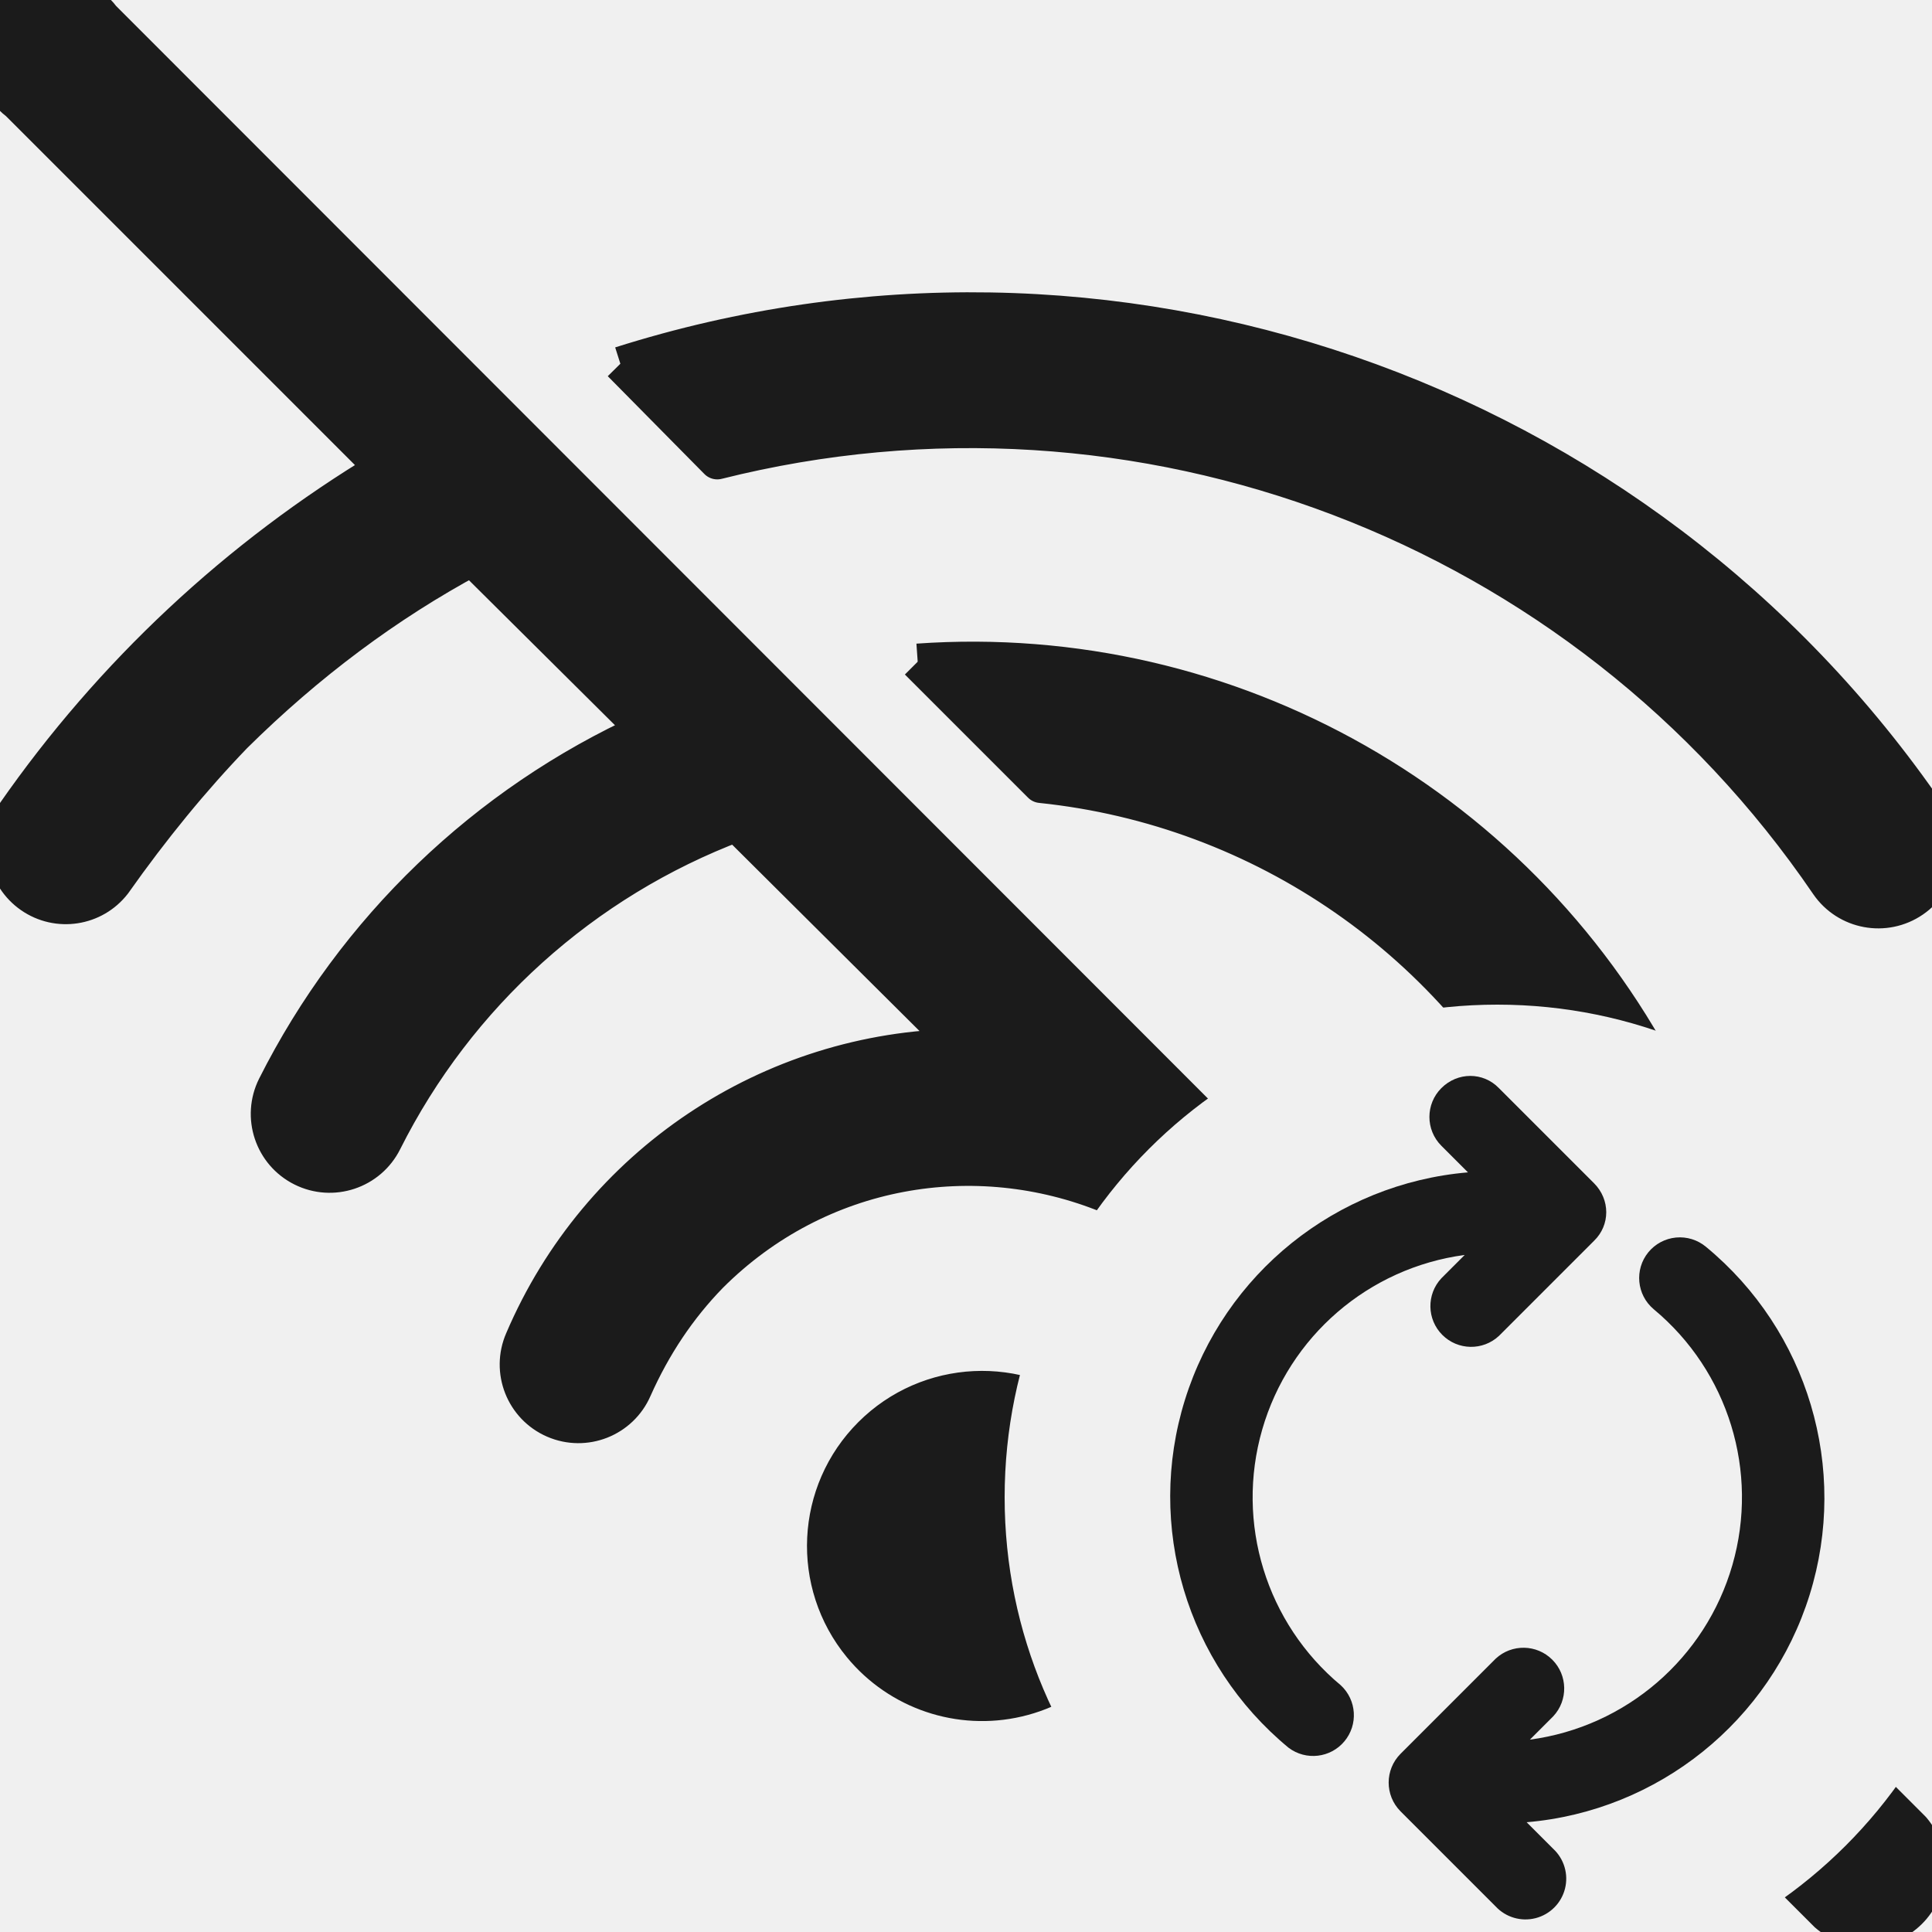
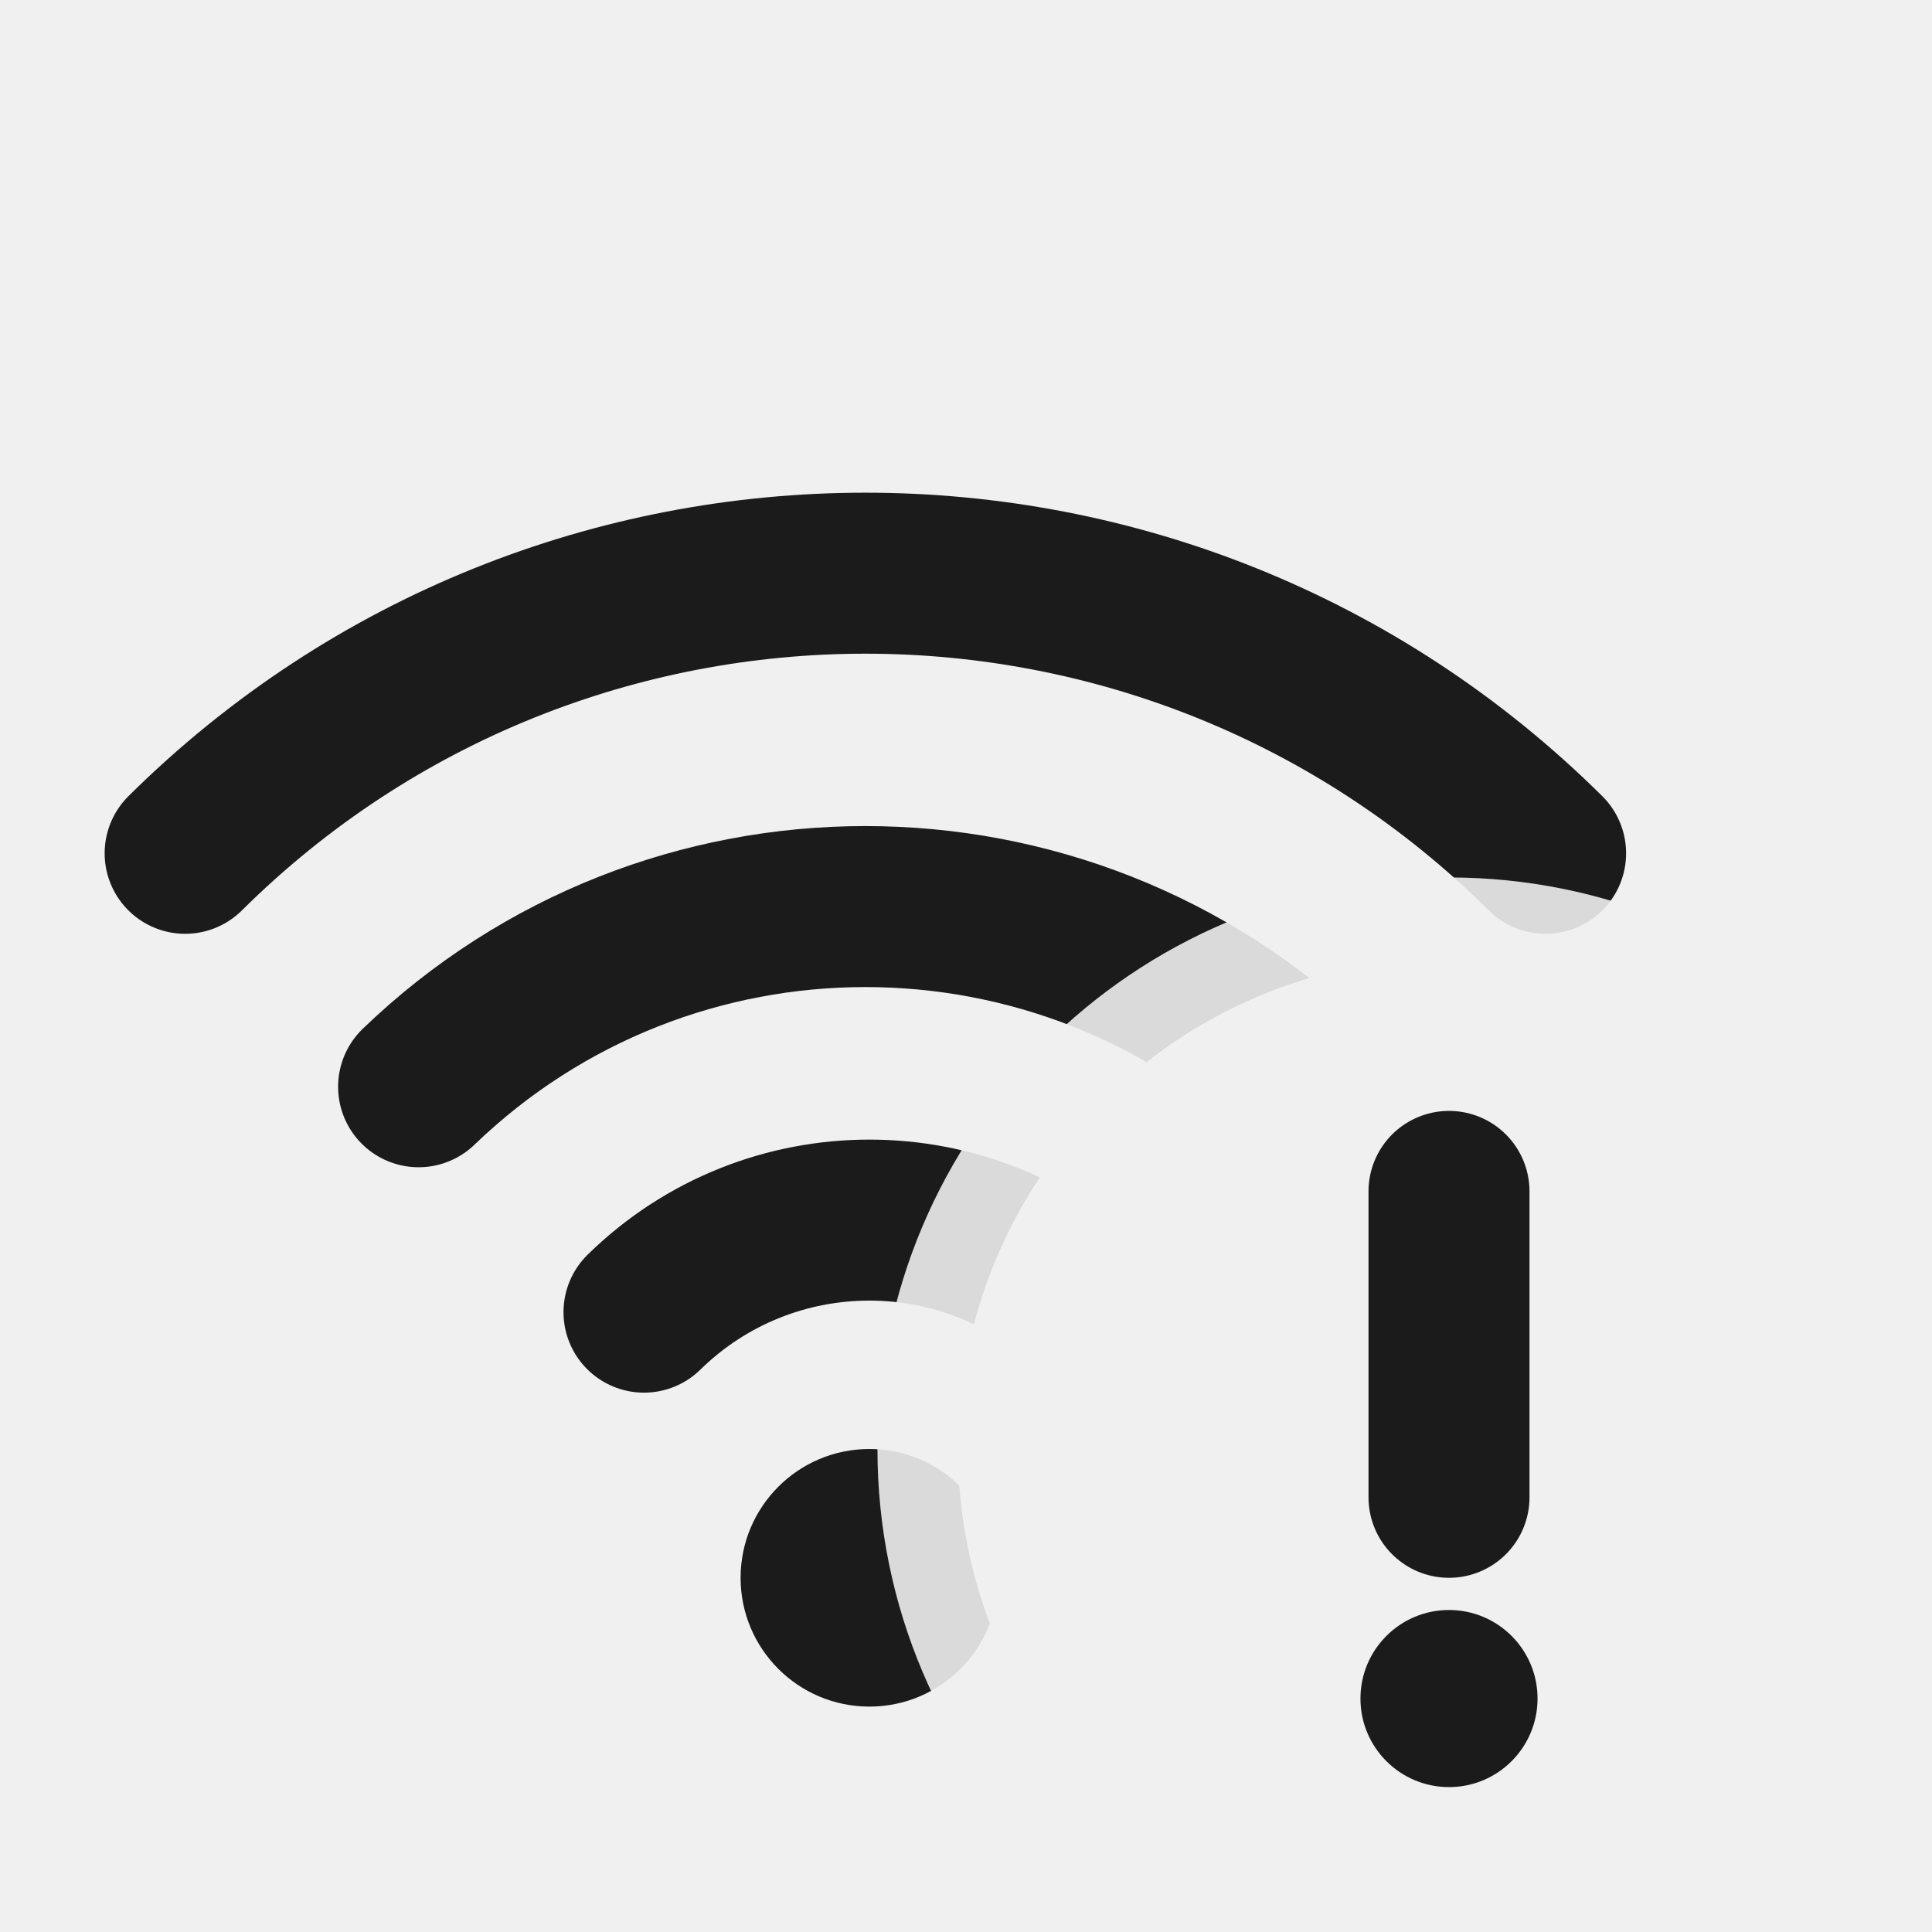
<svg xmlns="http://www.w3.org/2000/svg" width="20" height="20" viewBox="0 0 20 20" fill="#1b1b1b">
-   <g transform="translate(0 0) scale(1)">
-     <defs>
-       <mask id="cut" maskUnits="userSpaceOnUse" x="0" y="0" width="20" height="20">
-         <rect width="20" height="20" fill="white" />
-         <circle cx="15.5" cy="15.5" r="5.1" fill="black" />
-       </mask>
-     </defs>
-     <g mask="url(#cut)" opacity="1">
-       <g transform="scale(1.25) translate(-2 -2)" stroke="#1b1b1b" stroke-width=".3" stroke-linejoin="round">
-         <path d="M2.85 2.15a.5.5 0 1 0-.7.7l3.03 3.03a10 10 0 0 0-3.06 2.86.5.5 0 0 0 .82.57q.48-.68 1-1.22.91-.9 1.97-1.47l1.44 1.43A6.4 6.4 0 0 0 4.28 11a.5.5 0 1 0 .9.45A5.4 5.4 0 0 1 8.1 8.82l1.86 1.85a4 4 0 0 0-3.63 2.43.5.5 0 0 0 .92.4q.24-.54.63-.94c.9-.9 2.2-1.11 3.3-.66l1.65 1.65a.5.5 0 0 0 .2.2l4.1 4.1a.5.5 0 0 0 .71-.7zM9.6 7.48l1.02 1.02a5.4 5.4 0 0 1 4.28 2.97.5.5 0 0 0 .9-.46A6.43 6.43 0 0 0 9.6 7.48M7.14 5.01l.8.81a8.6 8.6 0 0 1 9.2 3.5.5.5 0 0 0 .83-.57A9.61 9.61 0 0 0 7.14 5.02m3.82 8.78a1.3 1.3 0 1 1-1.83 1.83 1.3 1.3 0 0 1 1.83-1.83" />
+   <g transform="translate(0 0)">
+     <g transform="scale(0.8333333)" fill="#1b1b1b" stroke="#1b1b1b">
+       <defs>
+         <mask id="mark" maskUnits="userSpaceOnUse" x="0" y="0" width="24" height="24">
+           <rect width="24" height="24" fill="white" />
+           <circle cx="18" cy="18" r="6.6" fill="black" />
+         </mask>
+       </defs>
+       <g mask="url(#mark)">
+         <path d="M2.3 10.6a12 12 0 0 1 16.9 0M5.2 13.5a8 8 0 0 1 11.1 0M8 16.3a4 4 0 0 1 5.6 0" fill="none" stroke-width="2" stroke-linecap="round" />
+         <circle cx="10.8" cy="19.6" r="1.6" stroke="none" />
      </g>
-     </g>
-     <g transform="translate(11 11) scale(.5625)">
-       <path d="M6.97.47c.3-.3.77-.3 1.06 0l1.75 1.75c.3.3.3.77 0 1.06L8.03 5.03a.75.75 0 0 1-1.06-1.06l.43-.43a4.5 4.5 0 0 0-2.28 7.92.75.75 0 0 1-.96 1.15 5.99 5.99 0 0 1 3.3-10.59l-.49-.49a.75.75 0 0 1 0-1.06m3.81 3.02a.75.75 0 0 1 1.06-.1 5.99 5.99 0 0 1-3.3 10.59l.49.49a.75.75 0 1 1-1.06 1.06l-1.75-1.75a.75.75 0 0 1 0-1.06l1.75-1.75a.75.75 0 0 1 1.06 1.06l-.43.43a4.5 4.5 0 0 0 2.28-7.92.75.75 0 0 1-.1-1.05" />
+       <path d="M18 14.8v3.8" fill="none" stroke-width="2" stroke-linecap="round" />
+       <circle cx="18" cy="21.1" r="1.1" stroke="none" />
    </g>
  </g>
</svg>
